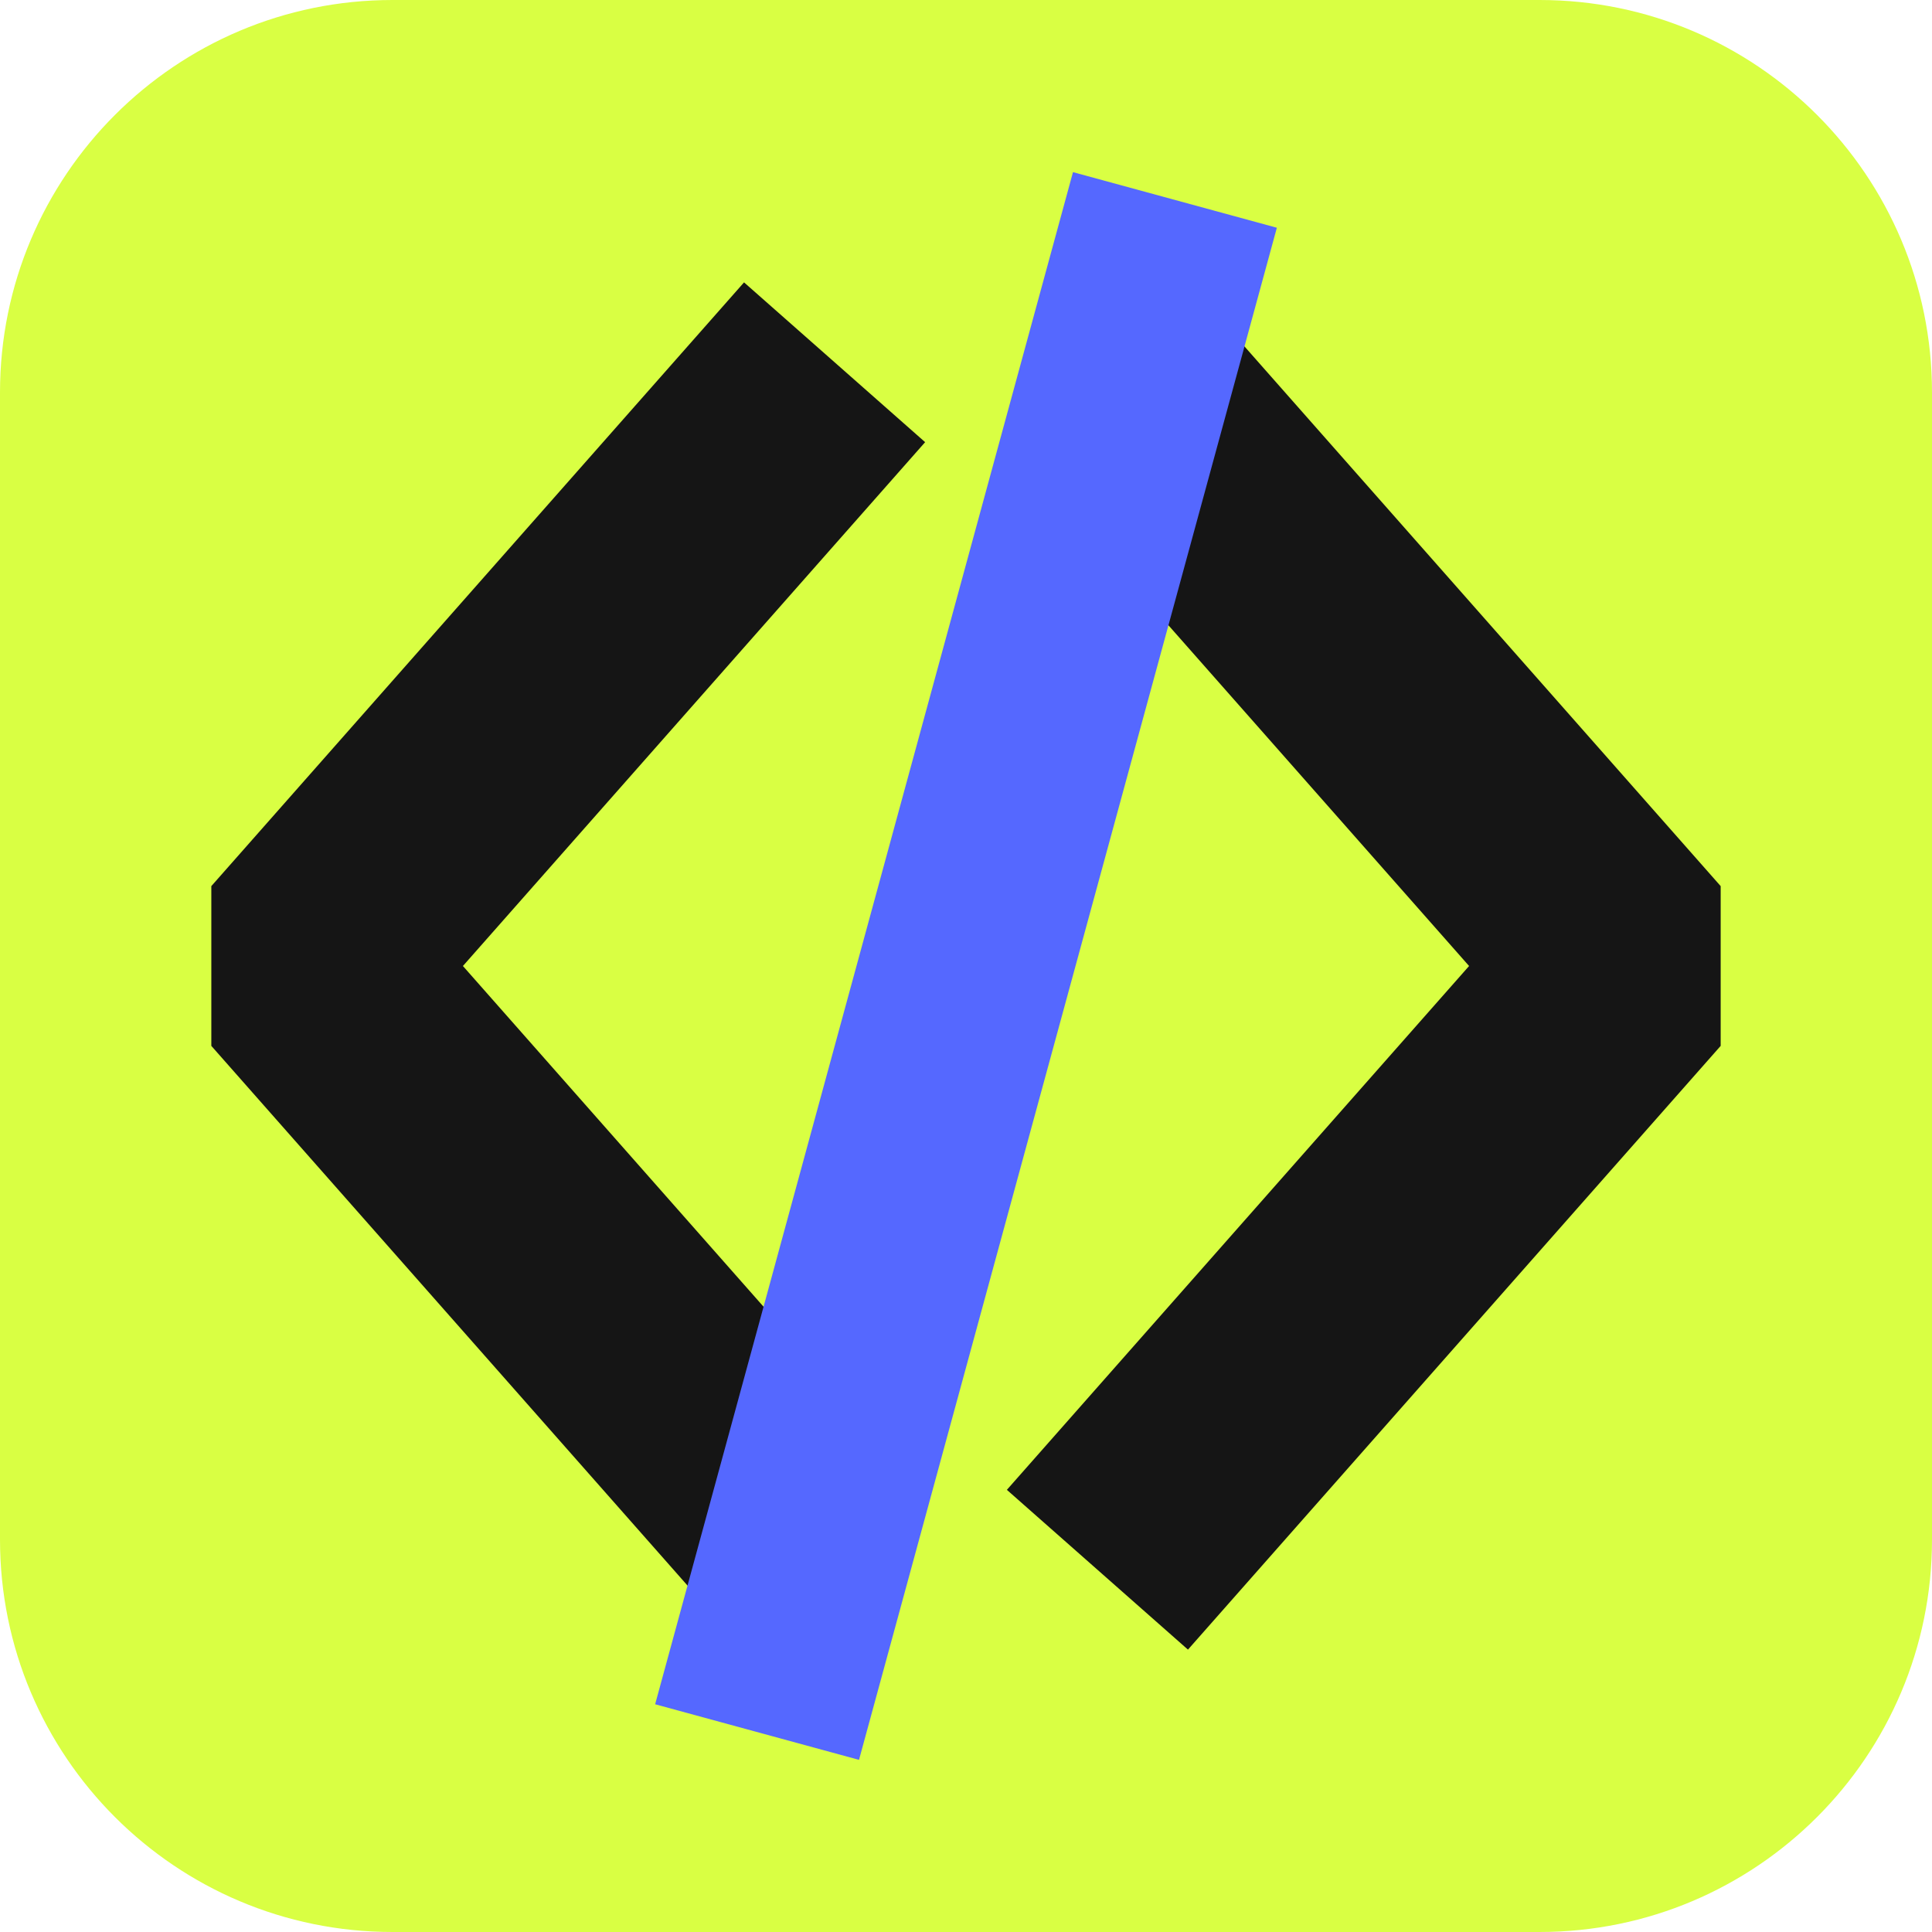
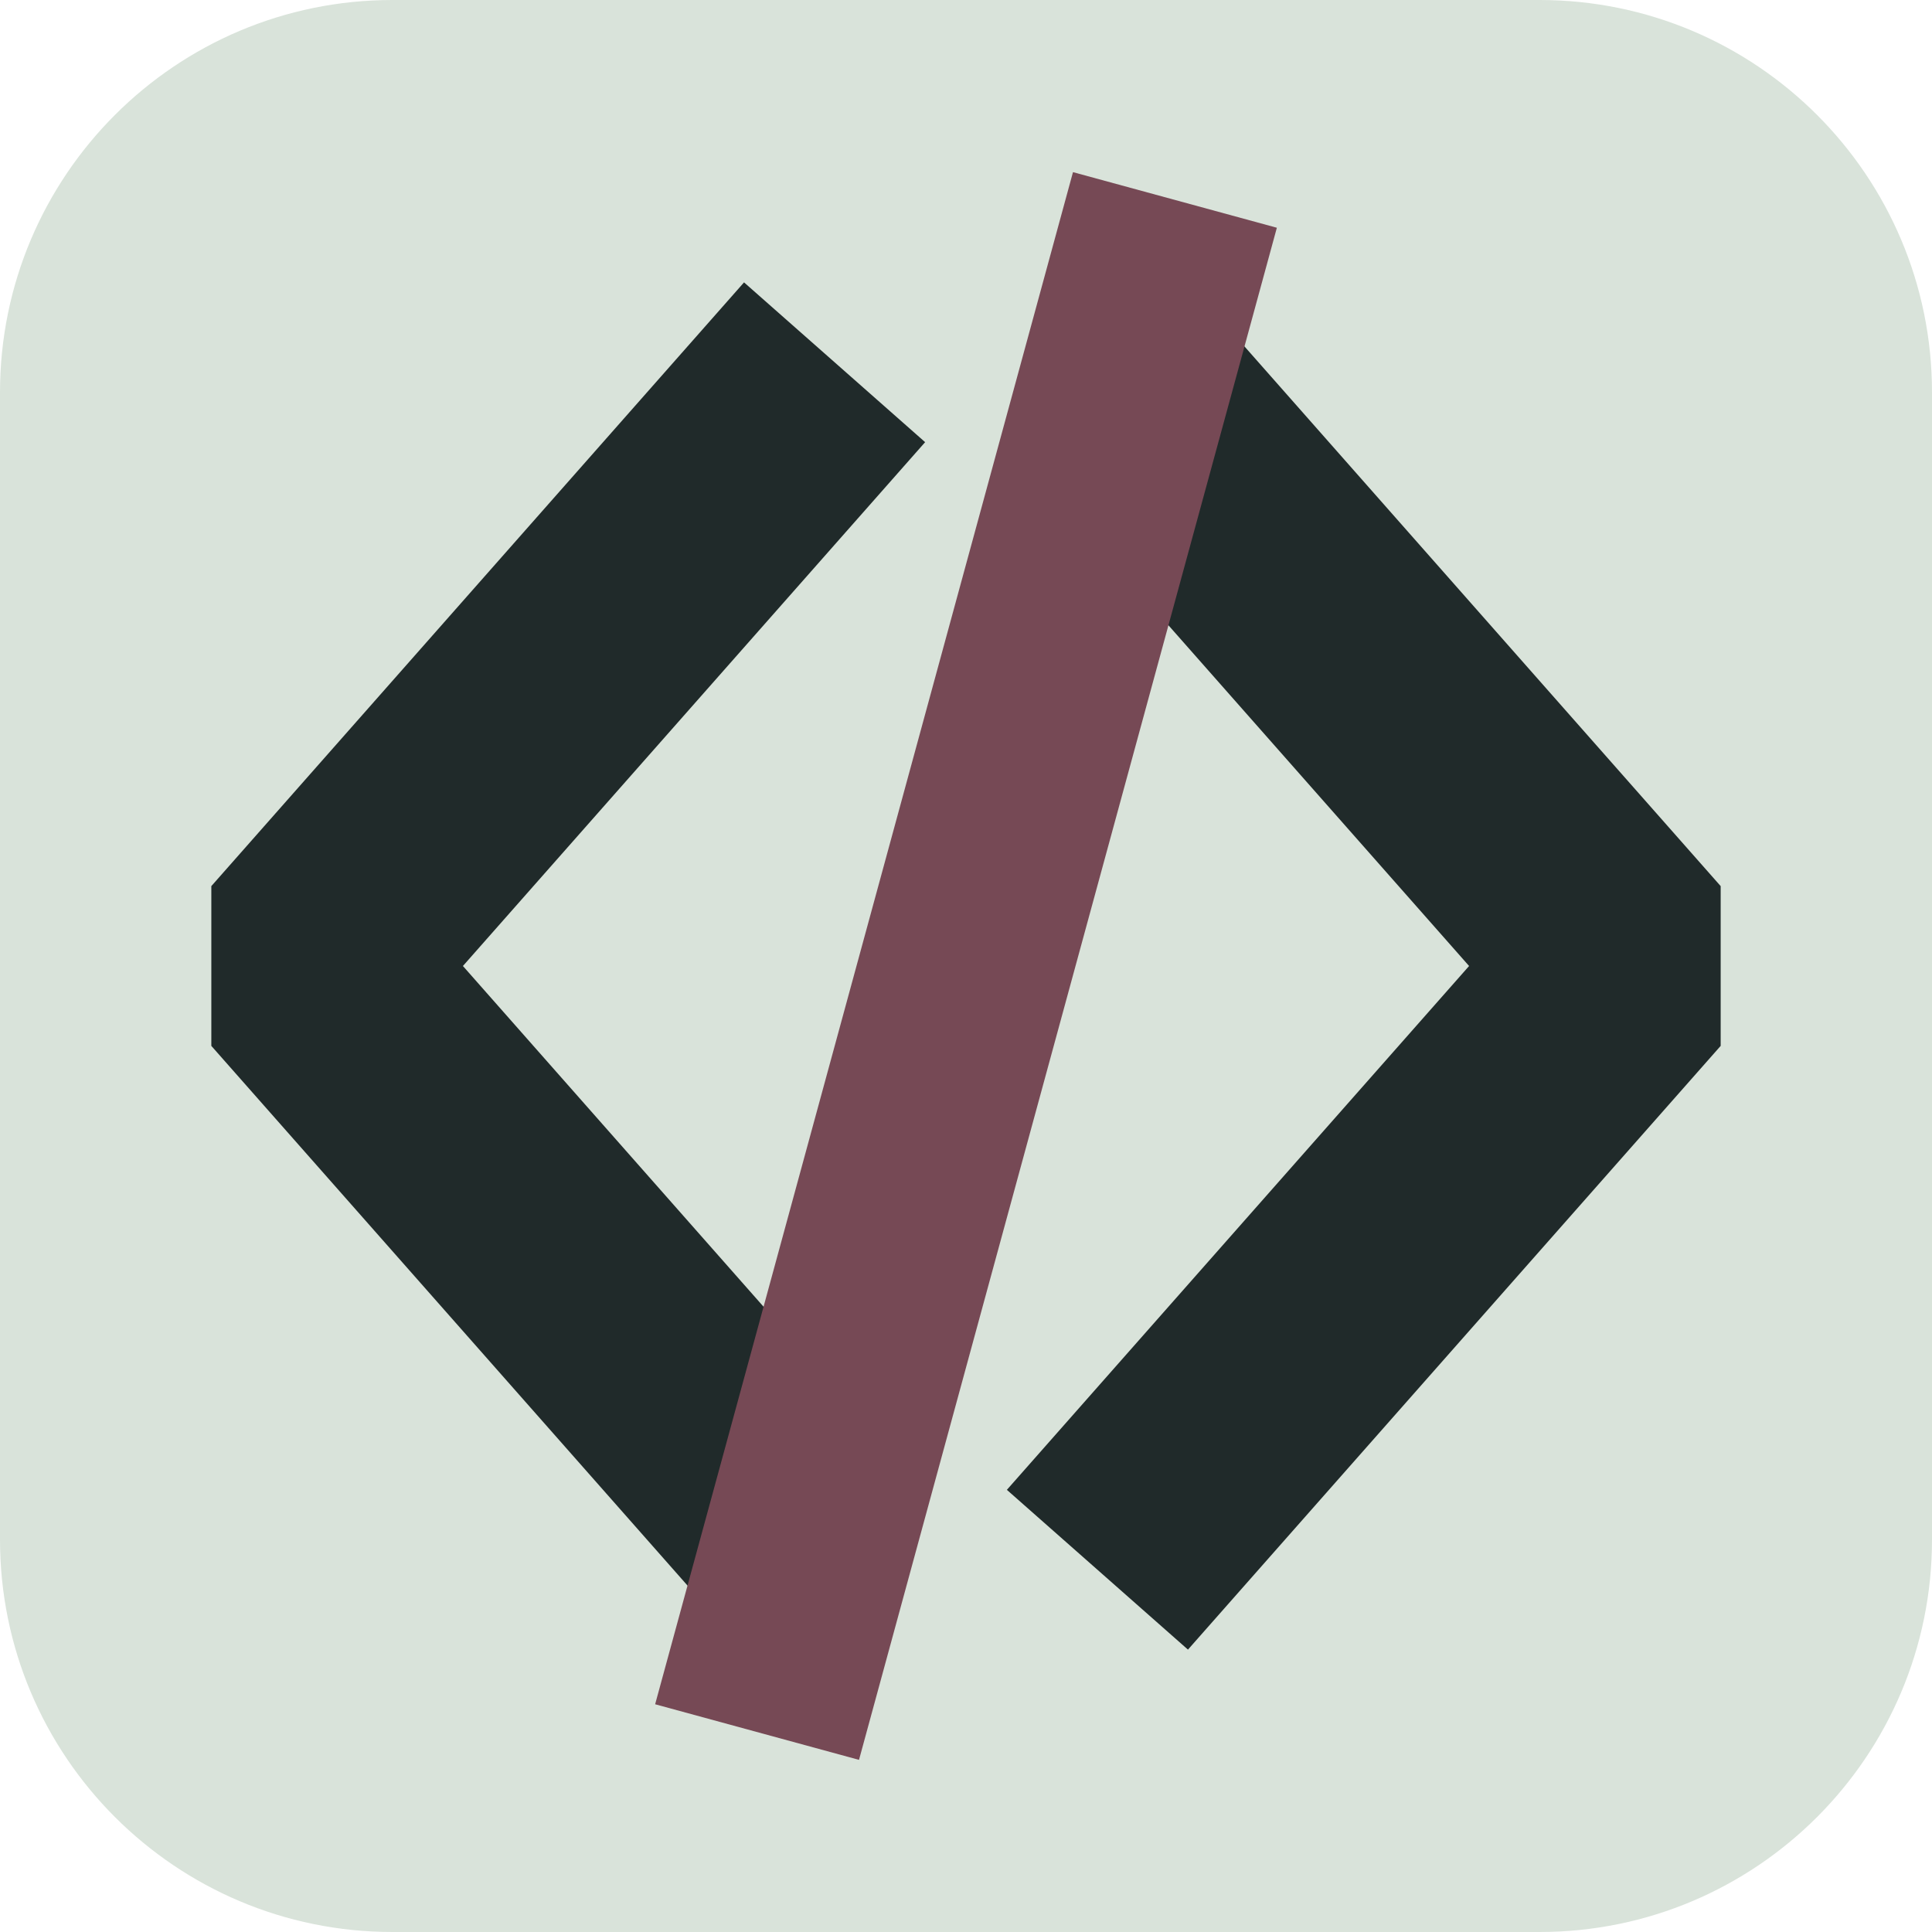
<svg xmlns="http://www.w3.org/2000/svg" viewBox="0 0 64 64">
-   <rect width="64" height="64" rx="13" fill="#d9ff43" />
-   <path d="m25 15-15 17 15 17" fill="none" stroke="#151515" stroke-width="8" stroke-linecap="square" stroke-linejoin="bevel" />
-   <path d="m39 15 15 17-15 17" fill="none" stroke="#151515" stroke-width="8" stroke-linecap="square" stroke-linejoin="bevel" />
-   <path d="M38 10 26 54" stroke="#5568ff" stroke-width="7" stroke-linecap="square" />
+   <rect width="64" height="64" rx="13" fill="#d9e3da" />
+   <path d="m25 15-15 17 15 17" fill="none" stroke="#202a2a" stroke-width="8" stroke-linecap="square" stroke-linejoin="bevel" />
+   <path d="m39 15 15 17-15 17" fill="none" stroke="#202a2a" stroke-width="8" stroke-linecap="square" stroke-linejoin="bevel" />
+   <path d="M38 10 26 54" stroke="#764955" stroke-width="7" stroke-linecap="square" />
</svg>
